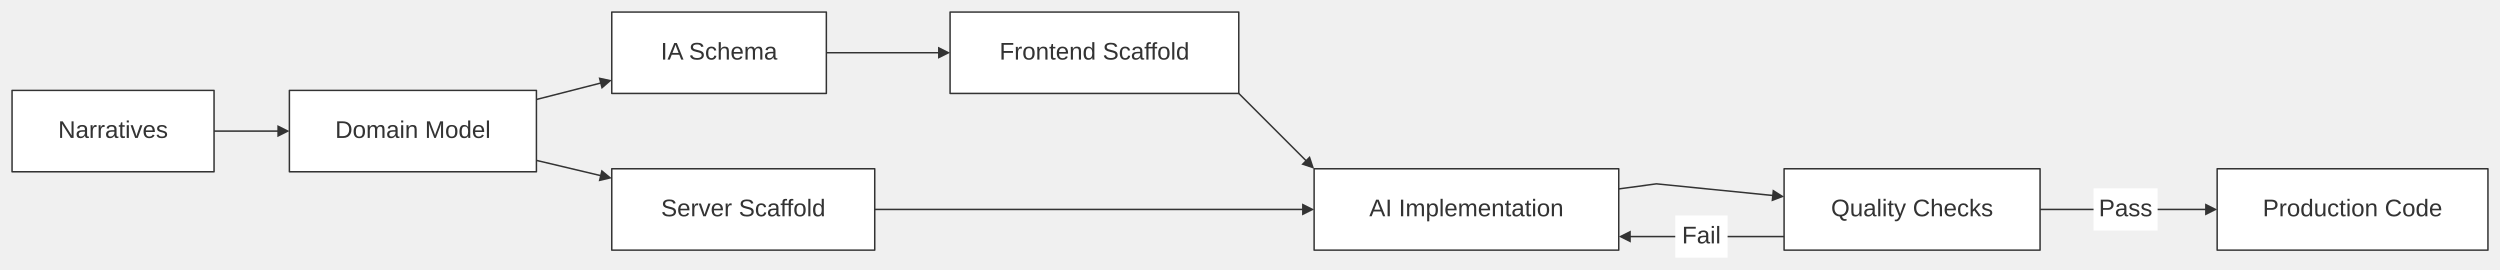
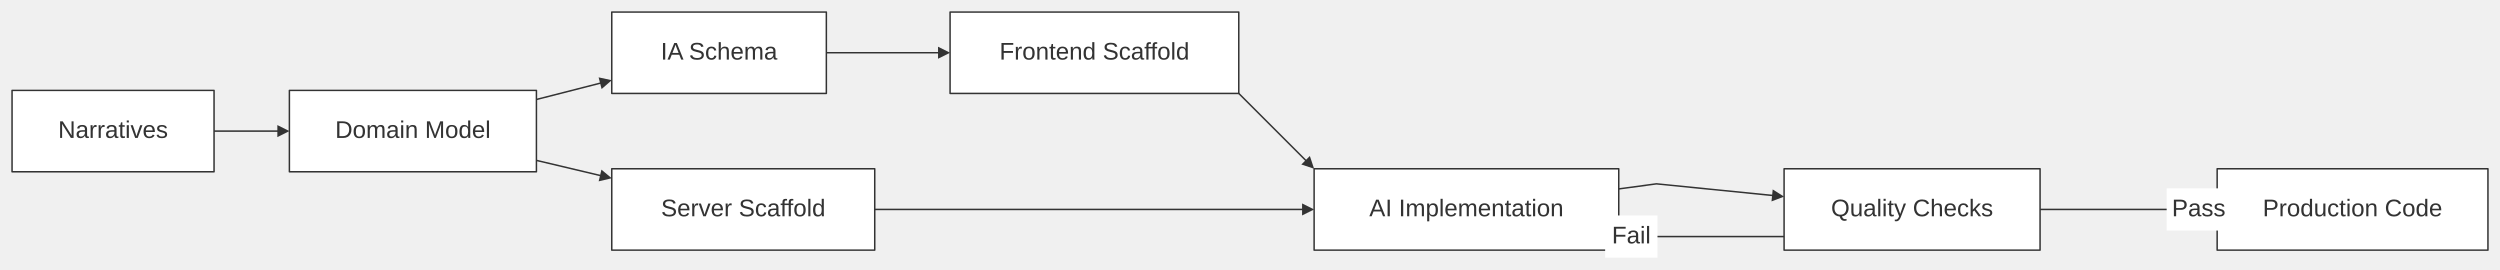
<svg xmlns="http://www.w3.org/2000/svg" width="100%" viewBox="0 0 1659.10 179.00" style="max-width: 1659.10px; background-color: transparent;" font-family="&quot;trebuchet ms&quot;, verdana, arial, sans-serif" font-size="16.00">
  <defs>
    <marker id="arrowhead" viewBox="0 0 10.00 10.00" refX="5.00" refY="5.00" markerWidth="8.00" markerHeight="8.00" orient="auto-start-reverse" markerUnits="userSpaceOnUse">
      <path d="M 0 0 L 10.00 5.00 L 0 10.00 z" fill="#333" />
    </marker>
  </defs>
  <g transform="translate(0.00,0.00)">
    <g class="edgePaths">
      <path d="M142.05,87.00 L188.05,87.00" stroke="#333" stroke-width="1.00" fill="none" stroke-linecap="round" stroke-linejoin="round" marker-end="url(#arrowhead)" />
      <path d="M355.99,106.44 L402.10,117.38" stroke="#333" stroke-width="1.00" fill="none" stroke-linecap="round" stroke-linejoin="round" marker-end="url(#arrowhead)" />
      <path d="M355.99,66.02 L402.12,54.22" stroke="#333" stroke-width="1.00" fill="none" stroke-linecap="round" stroke-linejoin="round" marker-end="url(#arrowhead)" />
      <path d="M548.40,35.00 L626.51,35.00" stroke="#333" stroke-width="1.00" fill="none" stroke-linecap="round" stroke-linejoin="round" marker-end="url(#arrowhead)" />
      <path d="M580.51,139.00 L630.51,139.00 L868.10,139.00" stroke="#333" stroke-width="1.00" fill="none" stroke-linecap="round" stroke-linejoin="round" marker-end="url(#arrowhead)" />
      <path d="M822.10,62.00 L869.27,109.17" stroke="#333" stroke-width="1.00" fill="none" stroke-linecap="round" stroke-linejoin="round" marker-end="url(#arrowhead)" />
      <path d="M1074.27,125.37 L1099.27,122.00 L1180.01,130.09" stroke="#333" stroke-width="1.00" fill="none" stroke-linecap="round" stroke-linejoin="round" marker-end="url(#arrowhead)" />
      <path d="M1183.99,157.00 L1129.13,157.00 L1078.27,157.00" stroke="#333" stroke-width="1.00" fill="none" stroke-linecap="round" stroke-linejoin="round" marker-end="url(#arrowhead)" />
      <path d="M1353.87,139.00 L1400.13,139.00 L1467.39,139.00" stroke="#333" stroke-width="1.00" fill="none" stroke-linecap="round" stroke-linejoin="round" marker-end="url(#arrowhead)" />
    </g>
    <g class="nodes">
      <rect x="8.00" y="60.00" width="134.05" height="54.00" fill="white" stroke="#333" stroke-width="1.00" stroke-linejoin="round" />
      <text x="75.03" y="87.00" text-anchor="middle" dominant-baseline="middle" fill="#333">Narratives</text>
      <rect x="192.05" y="60.00" width="163.94" height="54.00" fill="white" stroke="#333" stroke-width="1.00" stroke-linejoin="round" />
      <text x="274.02" y="87.00" text-anchor="middle" dominant-baseline="middle" fill="#333">Domain Model</text>
      <rect x="405.99" y="112.00" width="174.52" height="54.00" fill="white" stroke="#333" stroke-width="1.00" stroke-linejoin="round" />
      <text x="493.25" y="139.00" text-anchor="middle" dominant-baseline="middle" fill="#333">Server Scaffold</text>
      <rect x="405.99" y="8.00" width="142.41" height="54.00" fill="white" stroke="#333" stroke-width="1.00" stroke-linejoin="round" />
      <text x="477.19" y="35.00" text-anchor="middle" dominant-baseline="middle" fill="#333">IA Schema</text>
      <rect x="630.51" y="8.00" width="191.59" height="54.00" fill="white" stroke="#333" stroke-width="1.00" stroke-linejoin="round" />
      <text x="726.30" y="35.00" text-anchor="middle" dominant-baseline="middle" fill="#333">Frontend Scaffold</text>
      <rect x="872.10" y="112.00" width="202.17" height="54.00" fill="white" stroke="#333" stroke-width="1.00" stroke-linejoin="round" />
      <text x="973.18" y="139.00" text-anchor="middle" dominant-baseline="middle" fill="#333">AI Implementation</text>
      <rect x="1183.99" y="112.00" width="169.88" height="54.00" fill="white" stroke="#333" stroke-width="1.00" stroke-linejoin="round" />
      <text x="1268.93" y="139.00" text-anchor="middle" dominant-baseline="middle" fill="#333">Quality Checks</text>
      <rect x="1471.39" y="112.00" width="179.71" height="54.00" fill="white" stroke="#333" stroke-width="1.00" stroke-linejoin="round" />
      <text x="1561.24" y="139.00" text-anchor="middle" dominant-baseline="middle" fill="#333">Production Code</text>
    </g>
    <g class="edgeLabels">
-       <rect x="1111.77" y="143.00" width="34.73" height="28.00" fill="white" />
-       <text x="1129.13" y="157.00" text-anchor="middle" dominant-baseline="middle" fill="#333">Fail</text>
-       <rect x="1389.37" y="125.00" width="42.52" height="28.00" fill="white" />
-       <text x="1410.63" y="139.00" text-anchor="middle" dominant-baseline="middle" fill="#333">Pass</text>
+       <rect x="1065.24" y="143.00" width="34.73" height="28.00" fill="white" />
+       <text x="1082.61" y="157.00" text-anchor="middle" dominant-baseline="middle" fill="#333">Fail</text>
+       <rect x="1437.89" y="125.00" width="42.52" height="28.00" fill="white" />
+       <text x="1459.15" y="139.00" text-anchor="middle" dominant-baseline="middle" fill="#333">Pass</text>
    </g>
  </g>
</svg>
